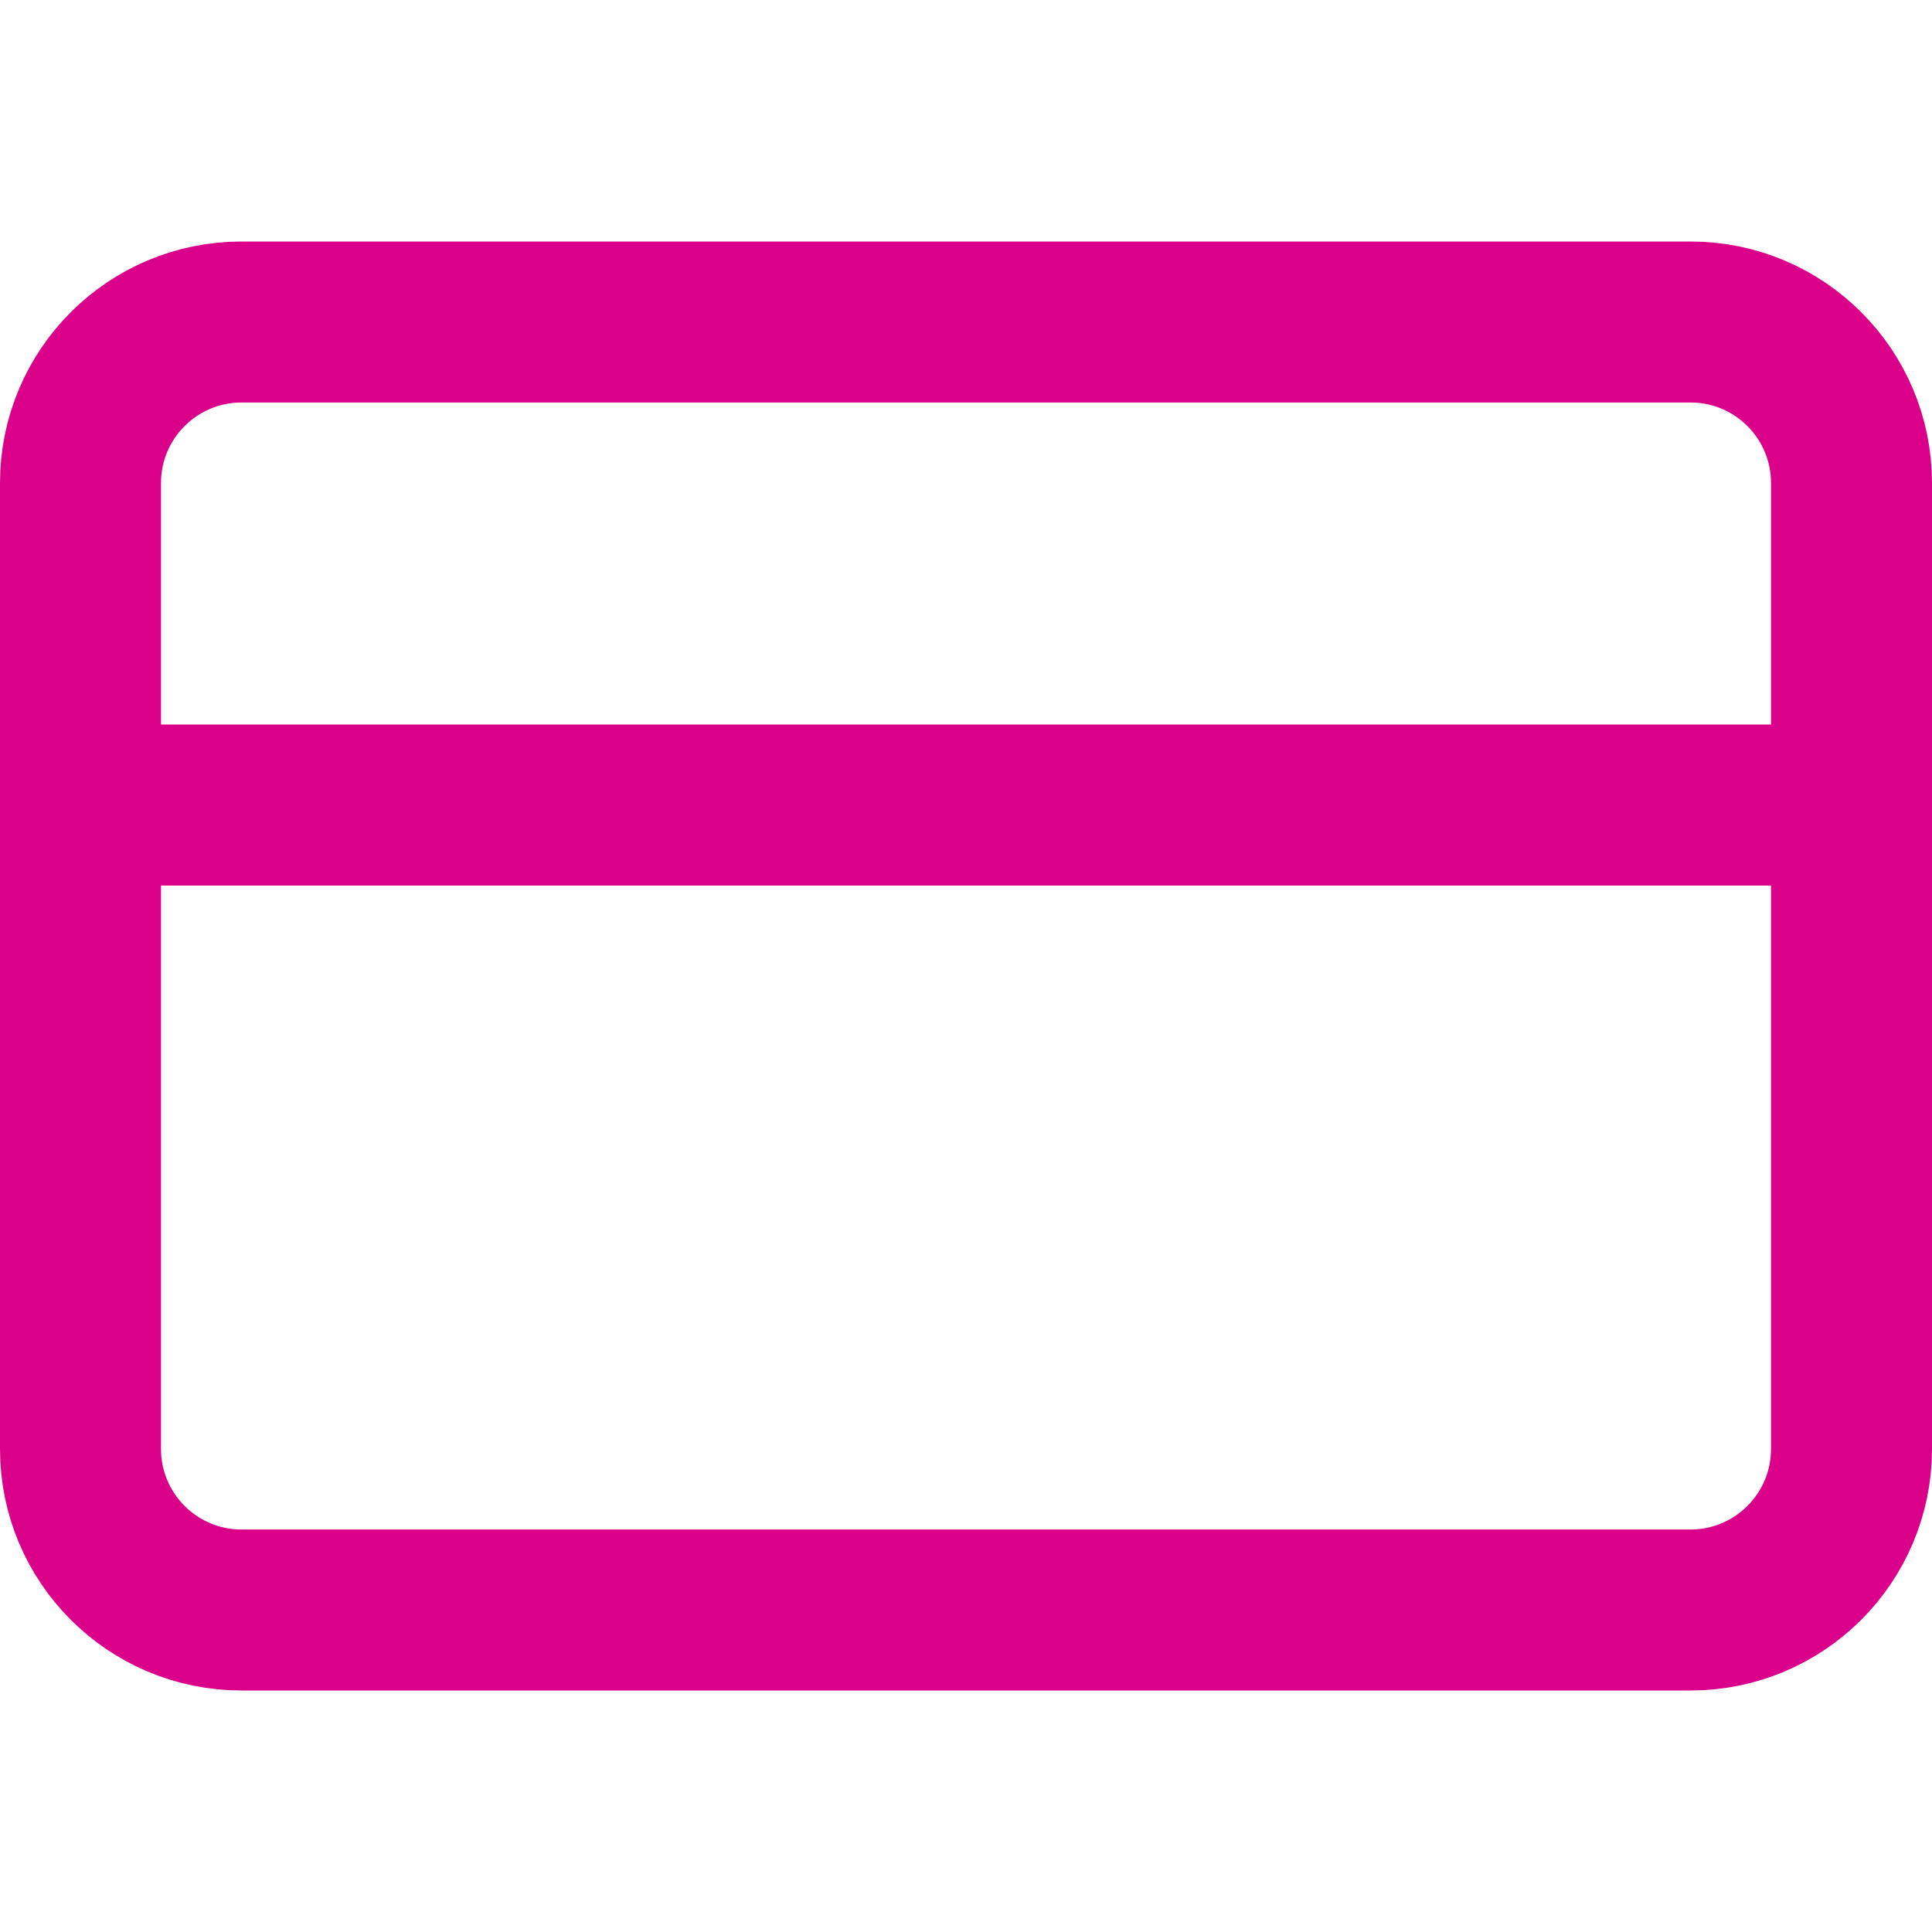
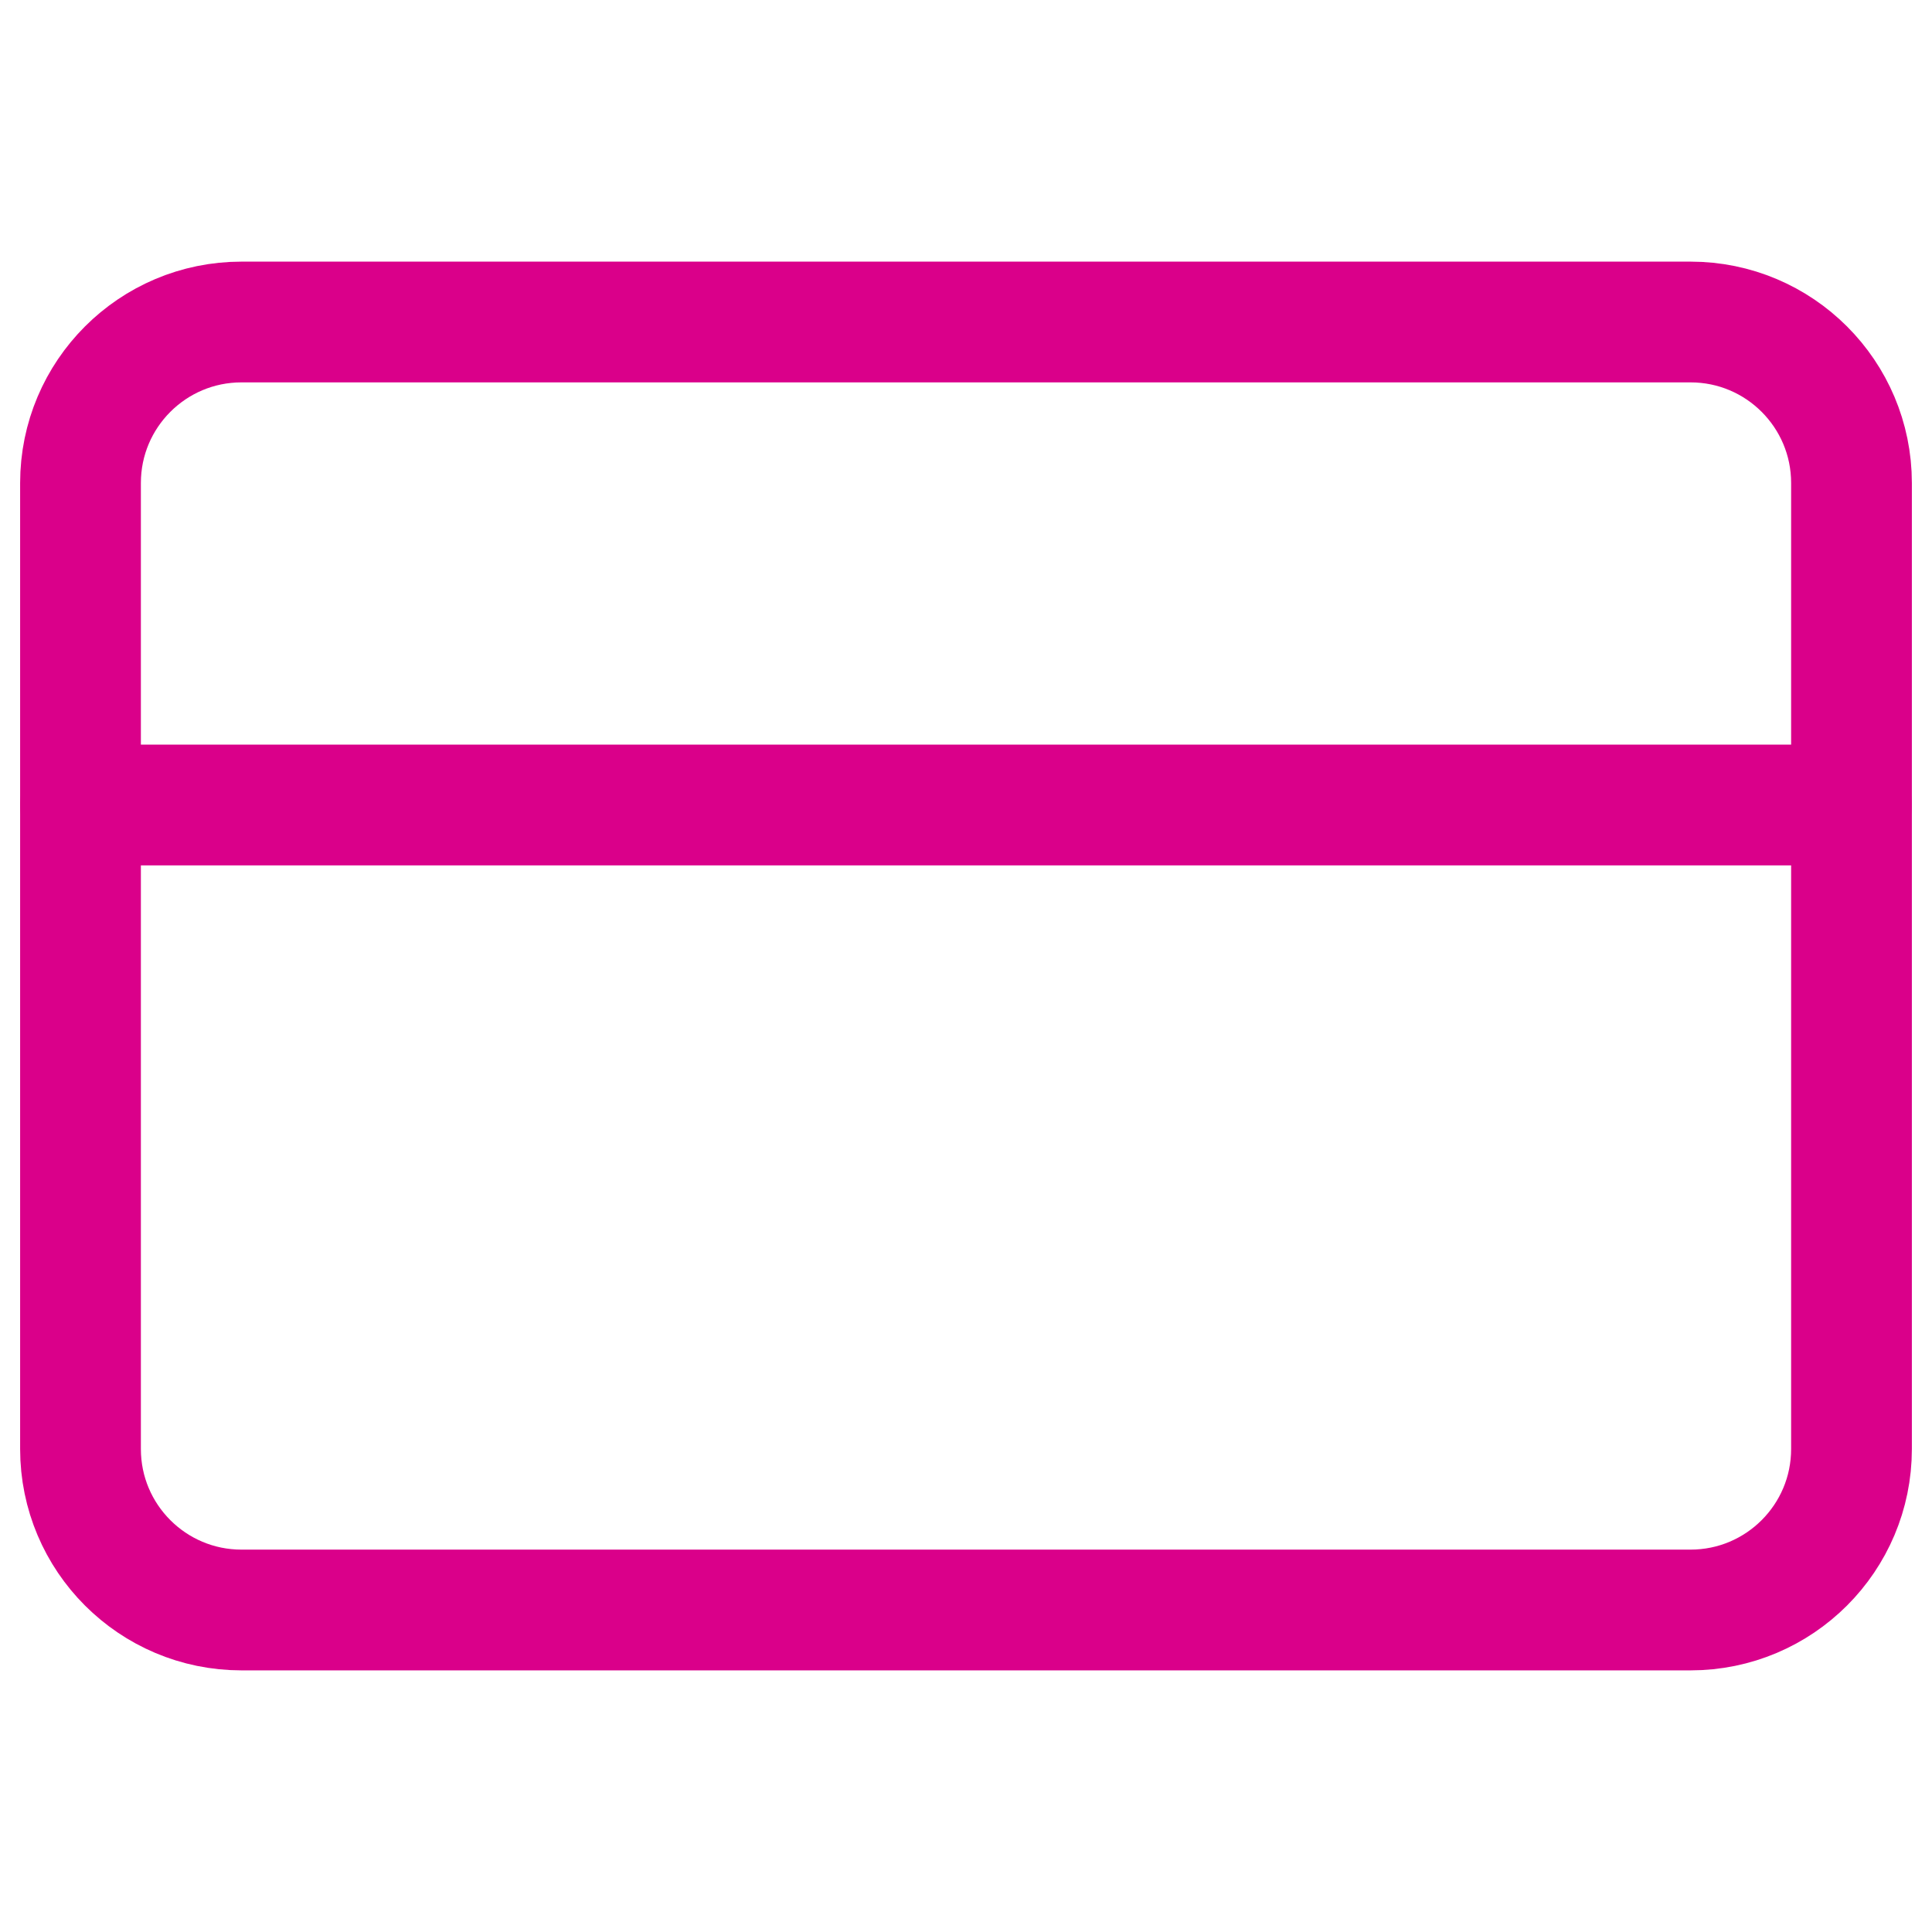
- <svg xmlns="http://www.w3.org/2000/svg" width="24" height="24" viewBox="0 0 24 24" fill="none" stroke="#DA008A" stroke-width="2" stroke-linecap="round" stroke-linejoin="round" class="feather feather-credit-card">
+ <svg xmlns="http://www.w3.org/2000/svg" width="24" height="24" viewBox="0 0 24 24" fill="none" stroke="#DA008A" stroke-width="1.5" stroke-linecap="round" stroke-linejoin="round" class="feather feather-credit-card">
  <rect x="1" y="4" width="22" height="16" rx="2" ry="2" />
  <line x1="1" y1="10" x2="23" y2="10" />
</svg>
